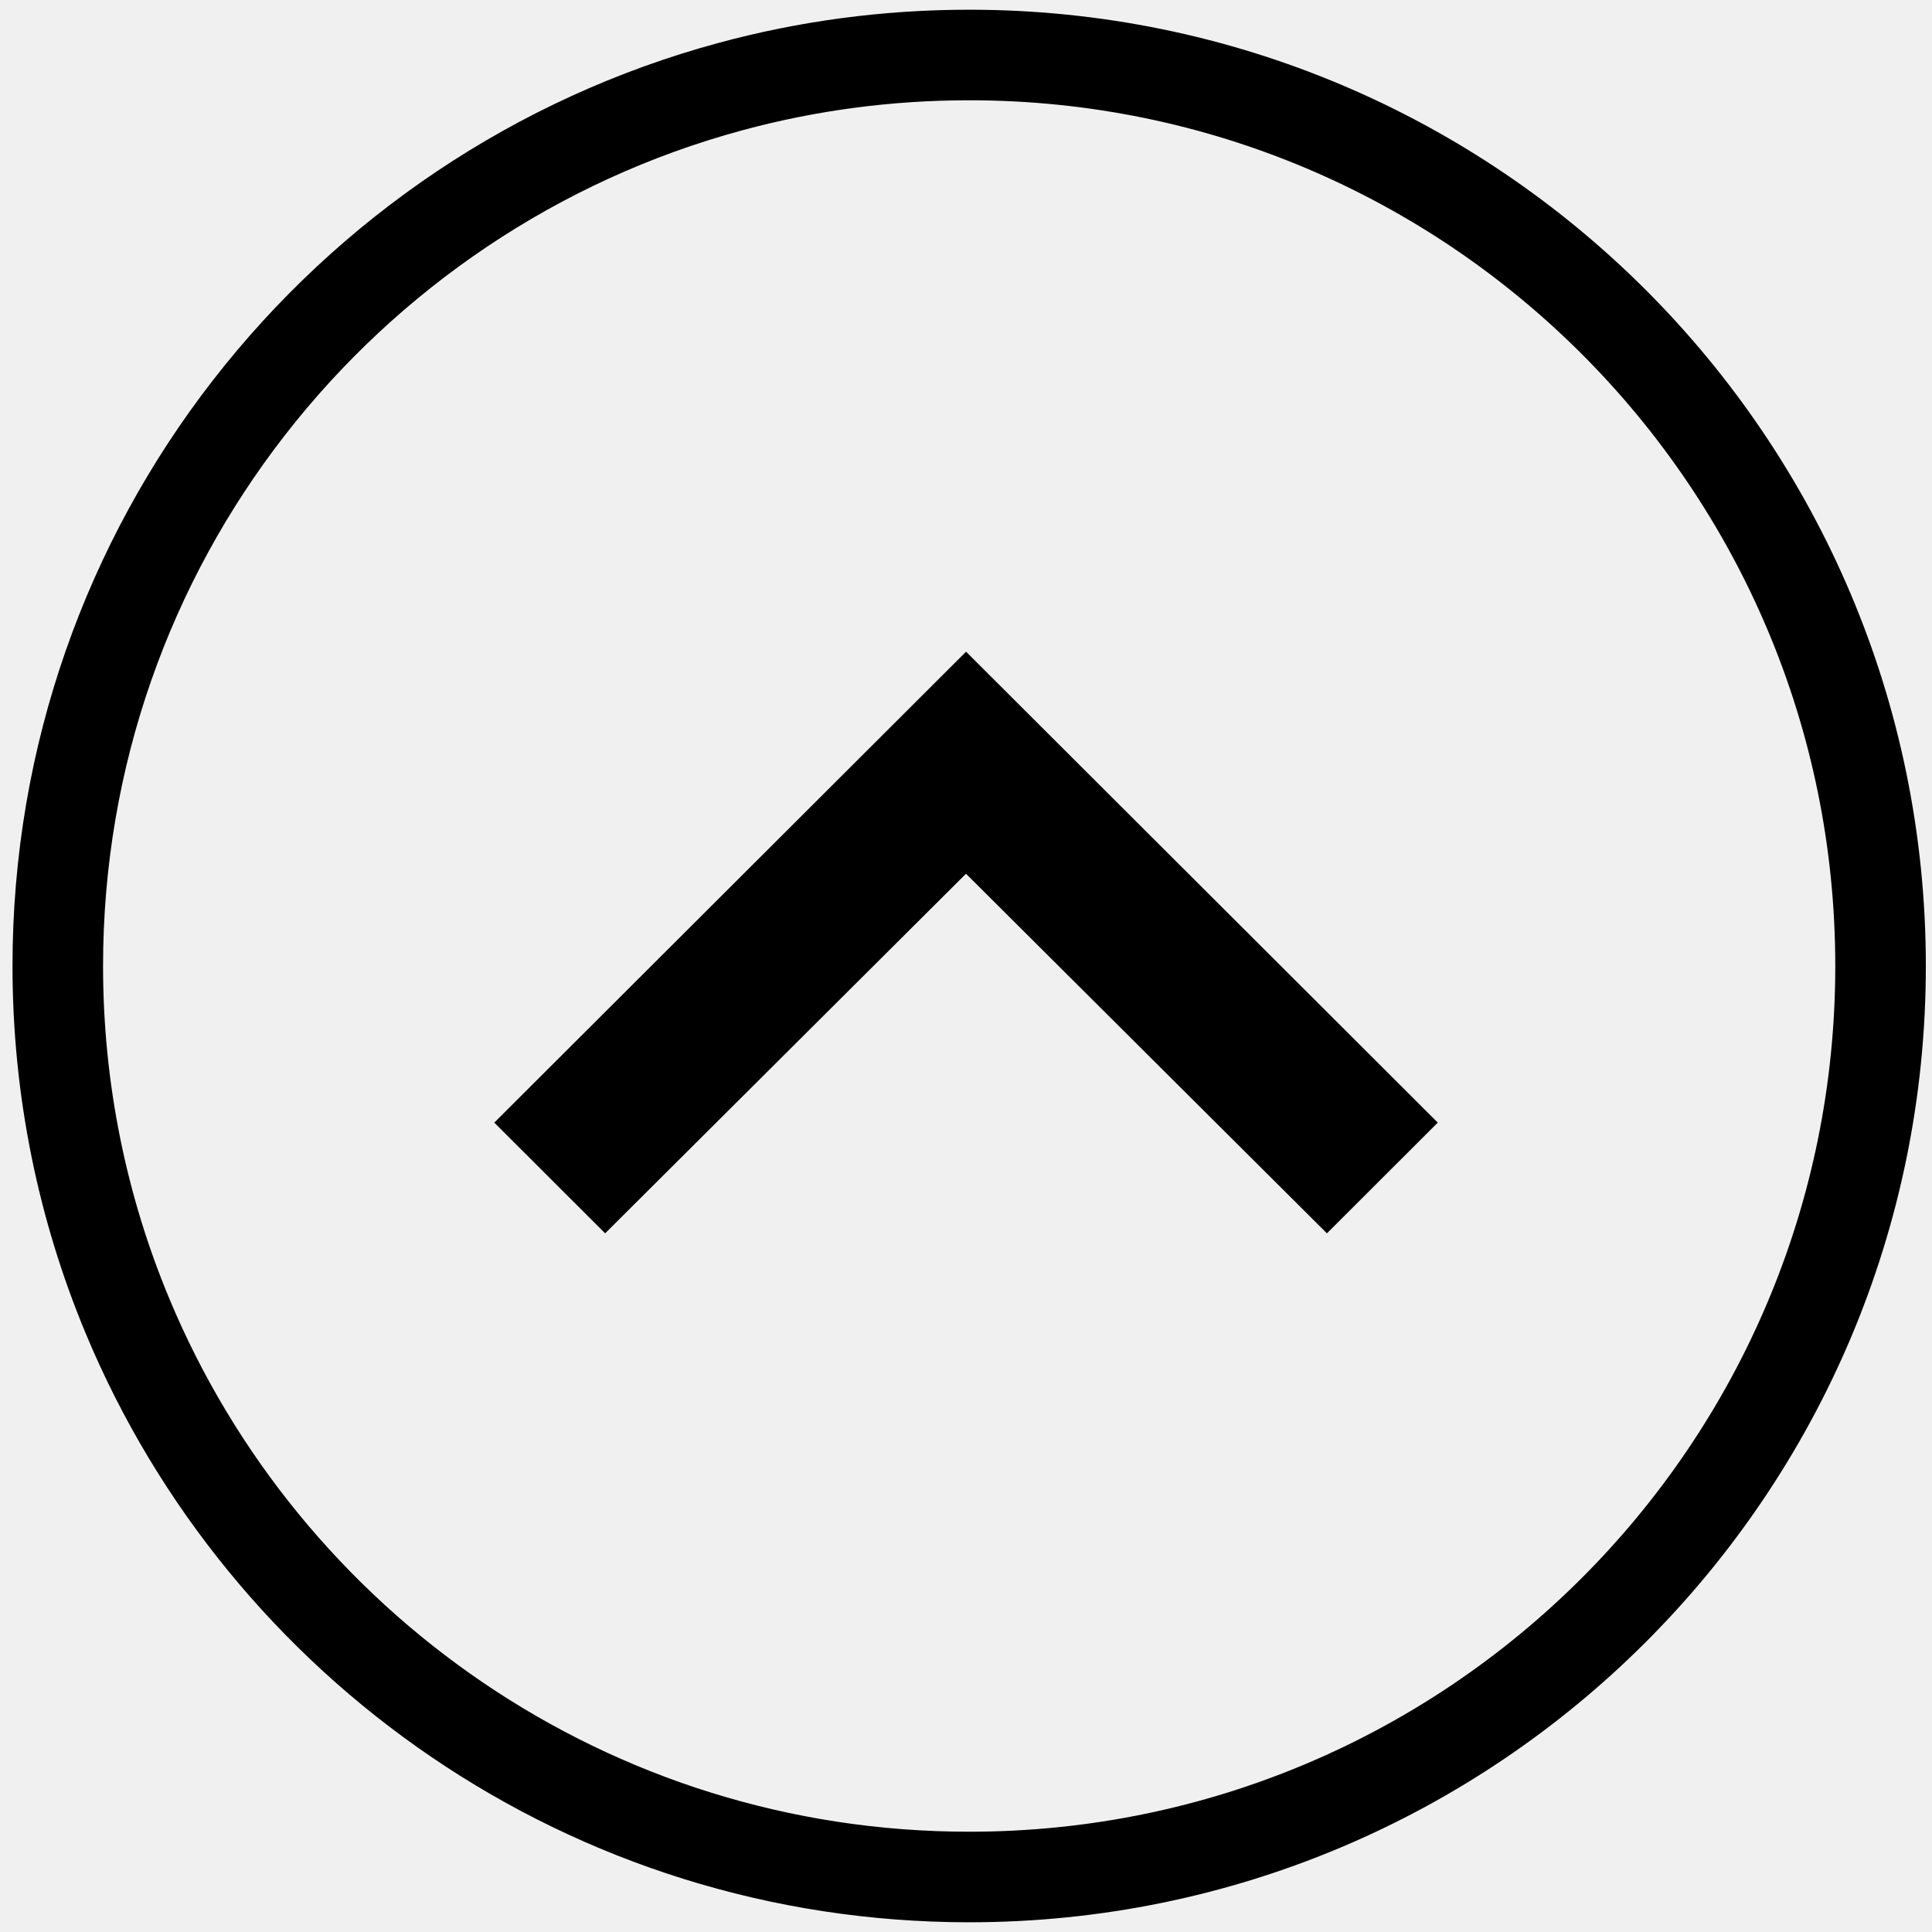
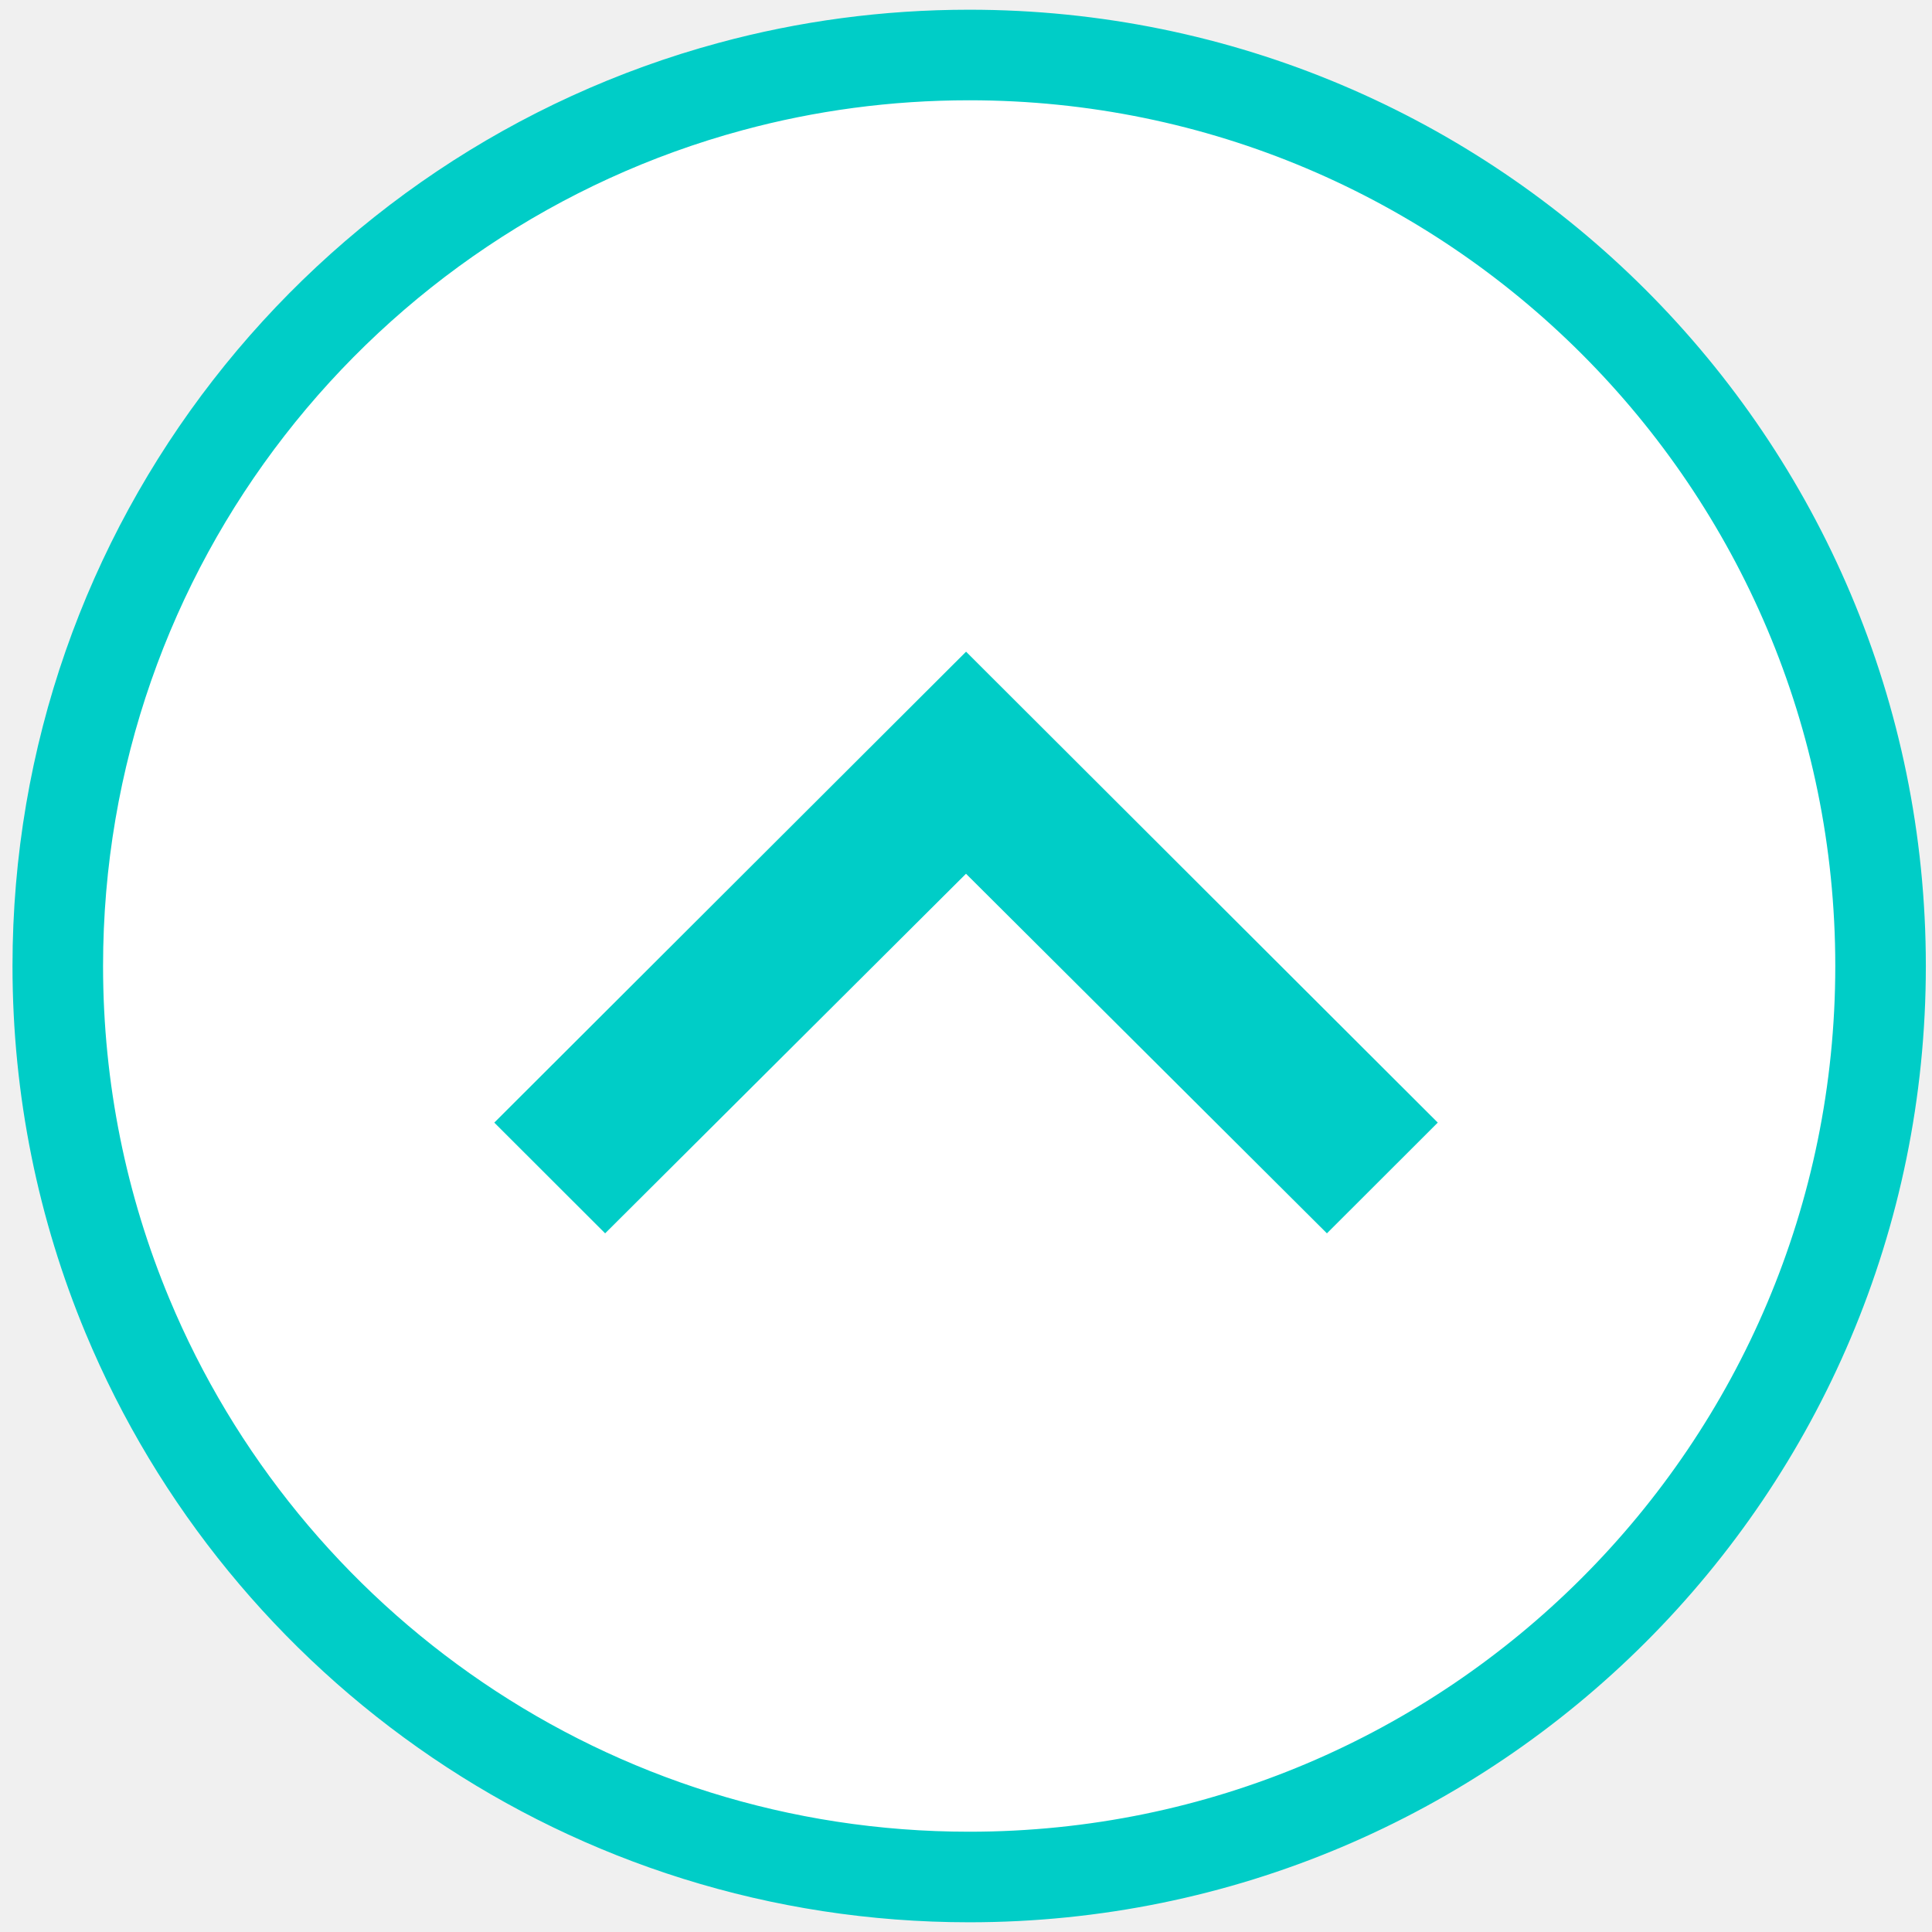
<svg xmlns="http://www.w3.org/2000/svg" xmlns:xlink="http://www.w3.org/1999/xlink" width="32" height="32" viewBox="0 0 32 32" version="1.1" id="svg69">
  <defs id="defs59">
    <linearGradient id="linearGradient6555">
-       <stop style="stop-color:#000000;stop-opacity:1;" offset="0" id="stop6553" />
+       <stop style="stop-color:#00cdc7;stop-opacity:1;" offset="0" id="stop6553" />
    </linearGradient>
    <linearGradient id="linearGradient2708">
      <stop style="stop-color:#000000;stop-opacity:1;" offset="0" id="stop2706" />
    </linearGradient>
    <style id="style57">.a{fill:#fff;stroke:#fff;}.b{stroke:none;}.c{fill:none;}</style>
    <style id="style281">.a{fill:#fff;stroke:#fff;}.b{stroke:none;}.c{fill:none;}</style>
    <linearGradient xlink:href="#linearGradient6555" id="linearGradient6557" x1="-0.5" y1="16" x2="32.5" y2="16" gradientUnits="userSpaceOnUse" gradientTransform="matrix(0,-0.943052,-0.9434516,0,31.14738,31.08883)" />
  </defs>
-   <path id="circle61" class="b" style="opacity:1;fill:none;stroke:url(#linearGradient6557);stroke-width:1.5;stroke-miterlimit:4;stroke-dasharray:none;stroke-opacity:1" d="m 16.052,0.911 c -1.366,0 -2.69,0.181 -3.949,0.522 C 5.682,3.168 0.957,9.032 0.957,16 c 3e-8,2.052 0.41,4.009 1.153,5.793 2.272,5.458 7.659,9.296 13.943,9.296 8.337,0 15.095,-6.755 15.095,-15.089 0,-8.333 -6.758,-15.089 -15.095,-15.089 z" />
+   <path id="circle61" class="b" style="opacity:1;fill:#ffffff;fill-opacity:1;stroke:url(#linearGradient6557);stroke-width:1.5;stroke-miterlimit:4;stroke-dasharray:none;stroke-opacity:1" d="m 16.052,0.911 c -1.366,0 -2.69,0.181 -3.949,0.522 C 5.682,3.168 0.957,9.032 0.957,16 c 3e-8,2.052 0.41,4.009 1.153,5.793 2.272,5.458 7.659,9.296 13.943,9.296 8.337,0 15.095,-6.755 15.095,-15.089 0,-8.333 -6.758,-15.089 -15.095,-15.089 z" />
  <path id="circle63" class="c" style="fill:none" d="M 16,0.5 A 15.5,15.5 0 0 0 0.5,16 15.5,15.5 0 0 0 16,31.5 15.5,15.5 0 0 0 31.5,16 15.5,15.5 0 0 0 16,0.5 Z" />
-   <path d="M 23.814,18.594 21.978,20.428 16,14.472 l -5.977,5.956 -1.836,-1.834 7.814,-7.8 z" id="path67" />
+   <path d="M 23.814,18.594 21.978,20.428 16,14.472 l -5.977,5.956 -1.836,-1.834 7.814,-7.8 z" id="path67" style="fill:#00cdc7;fill-opacity:1" />
</svg>
